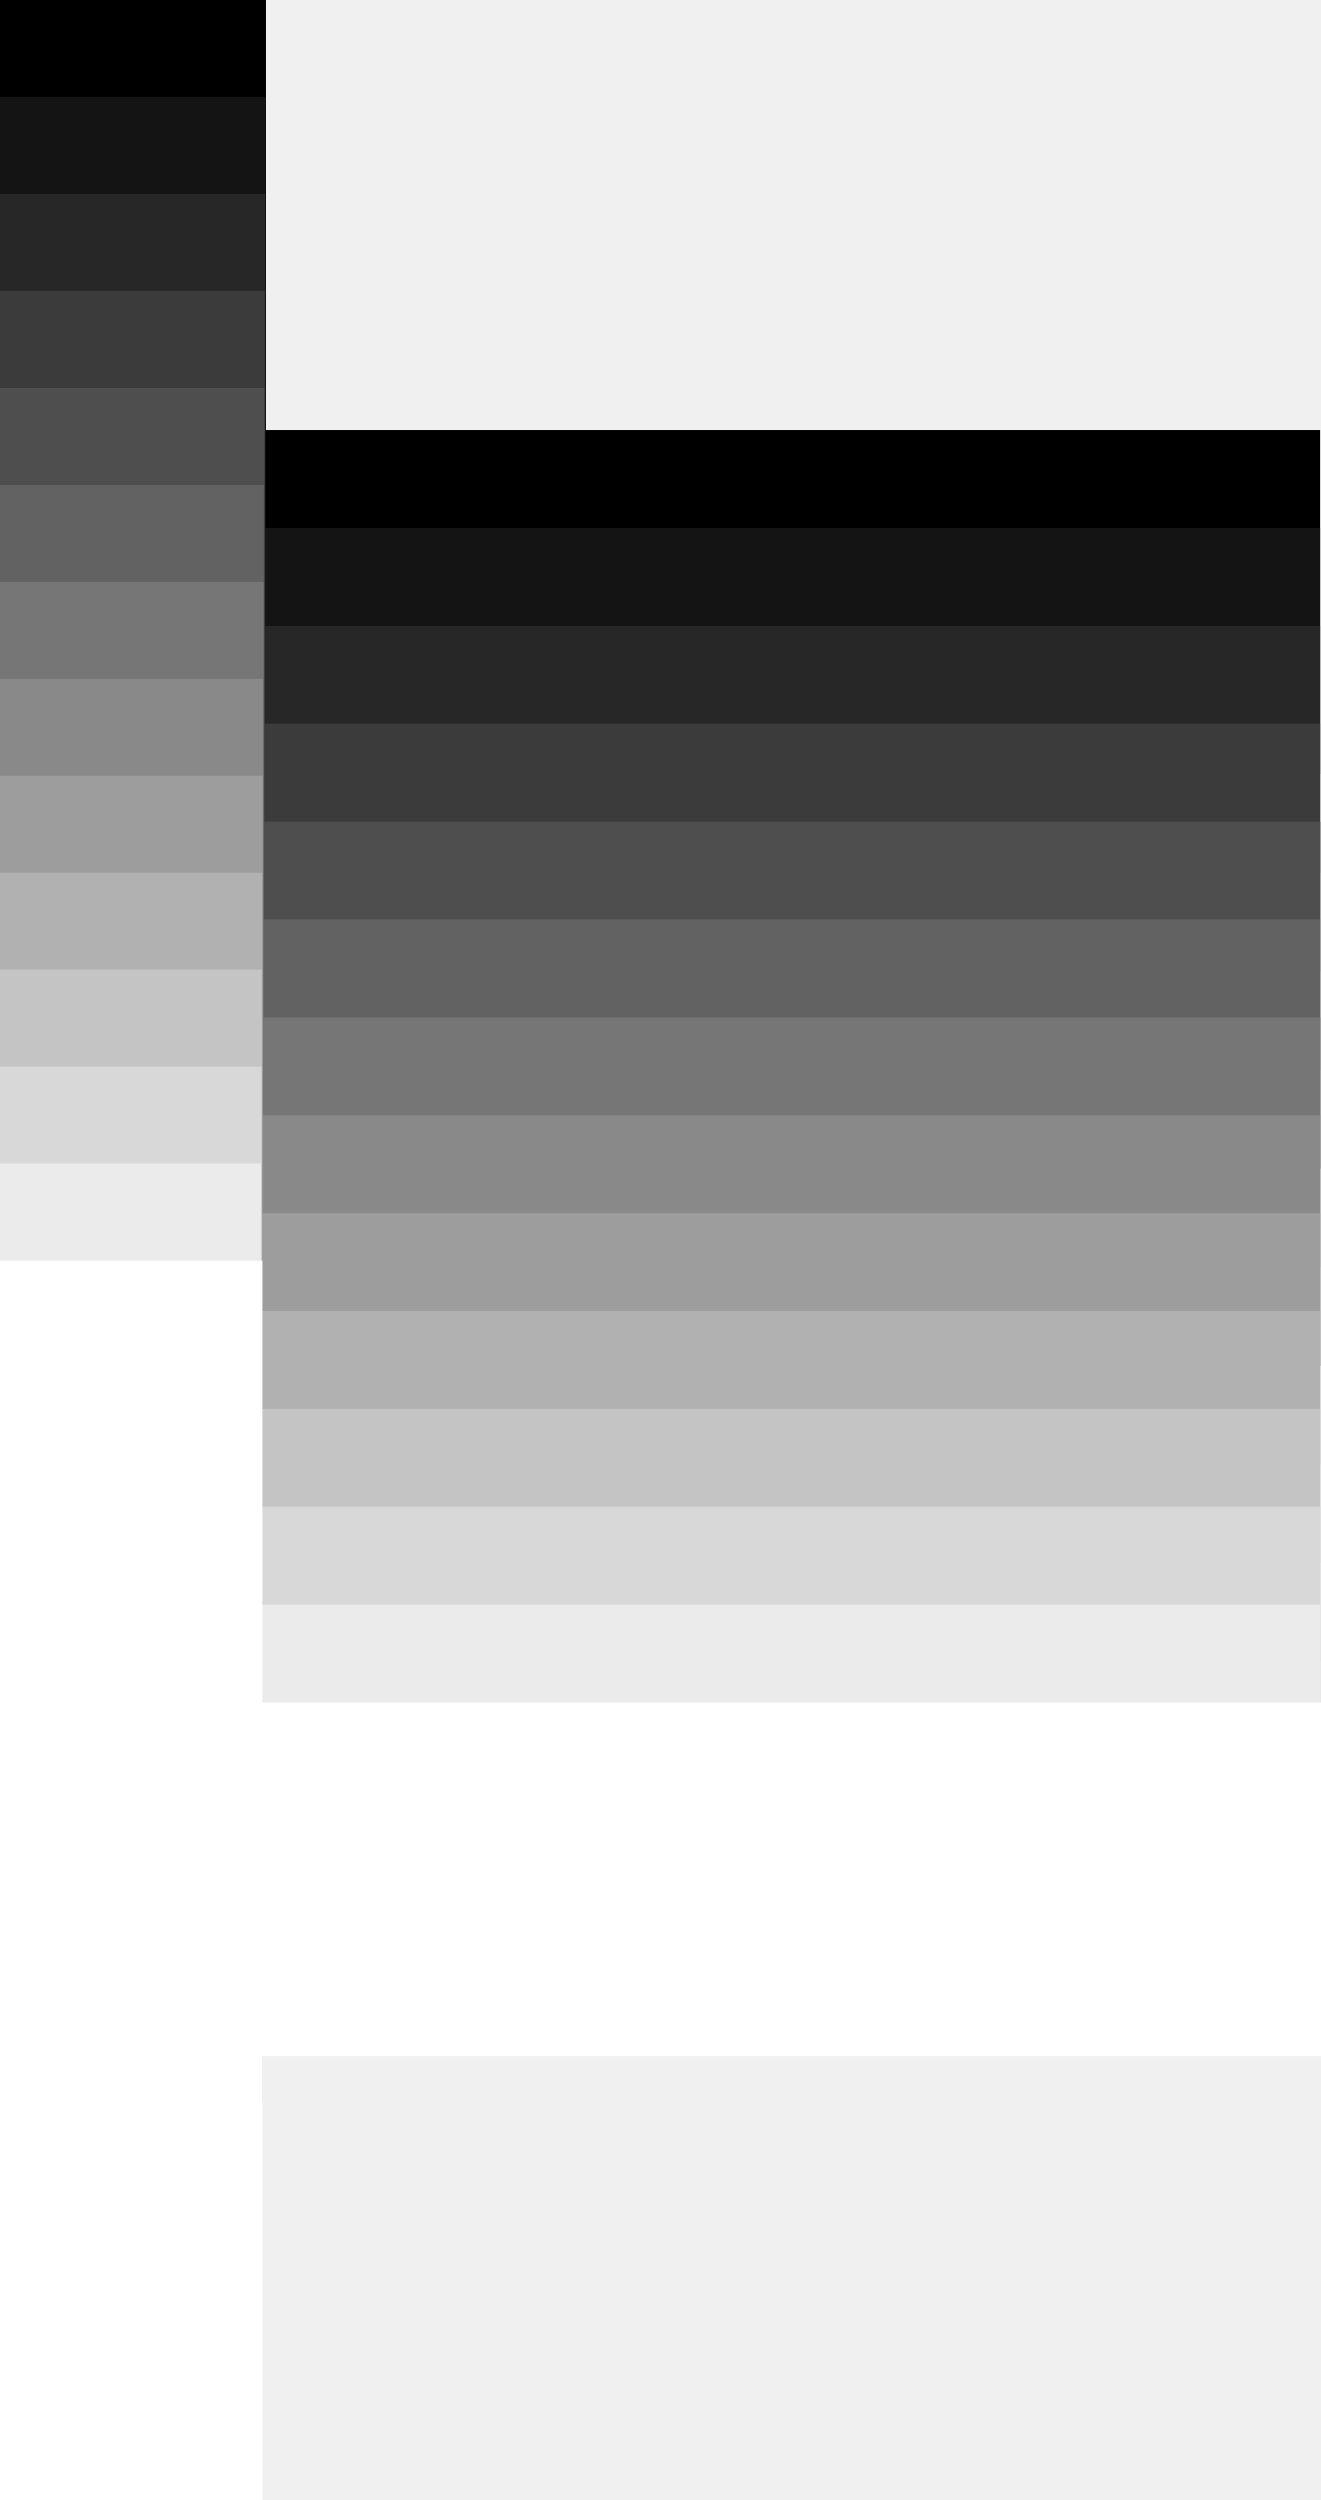
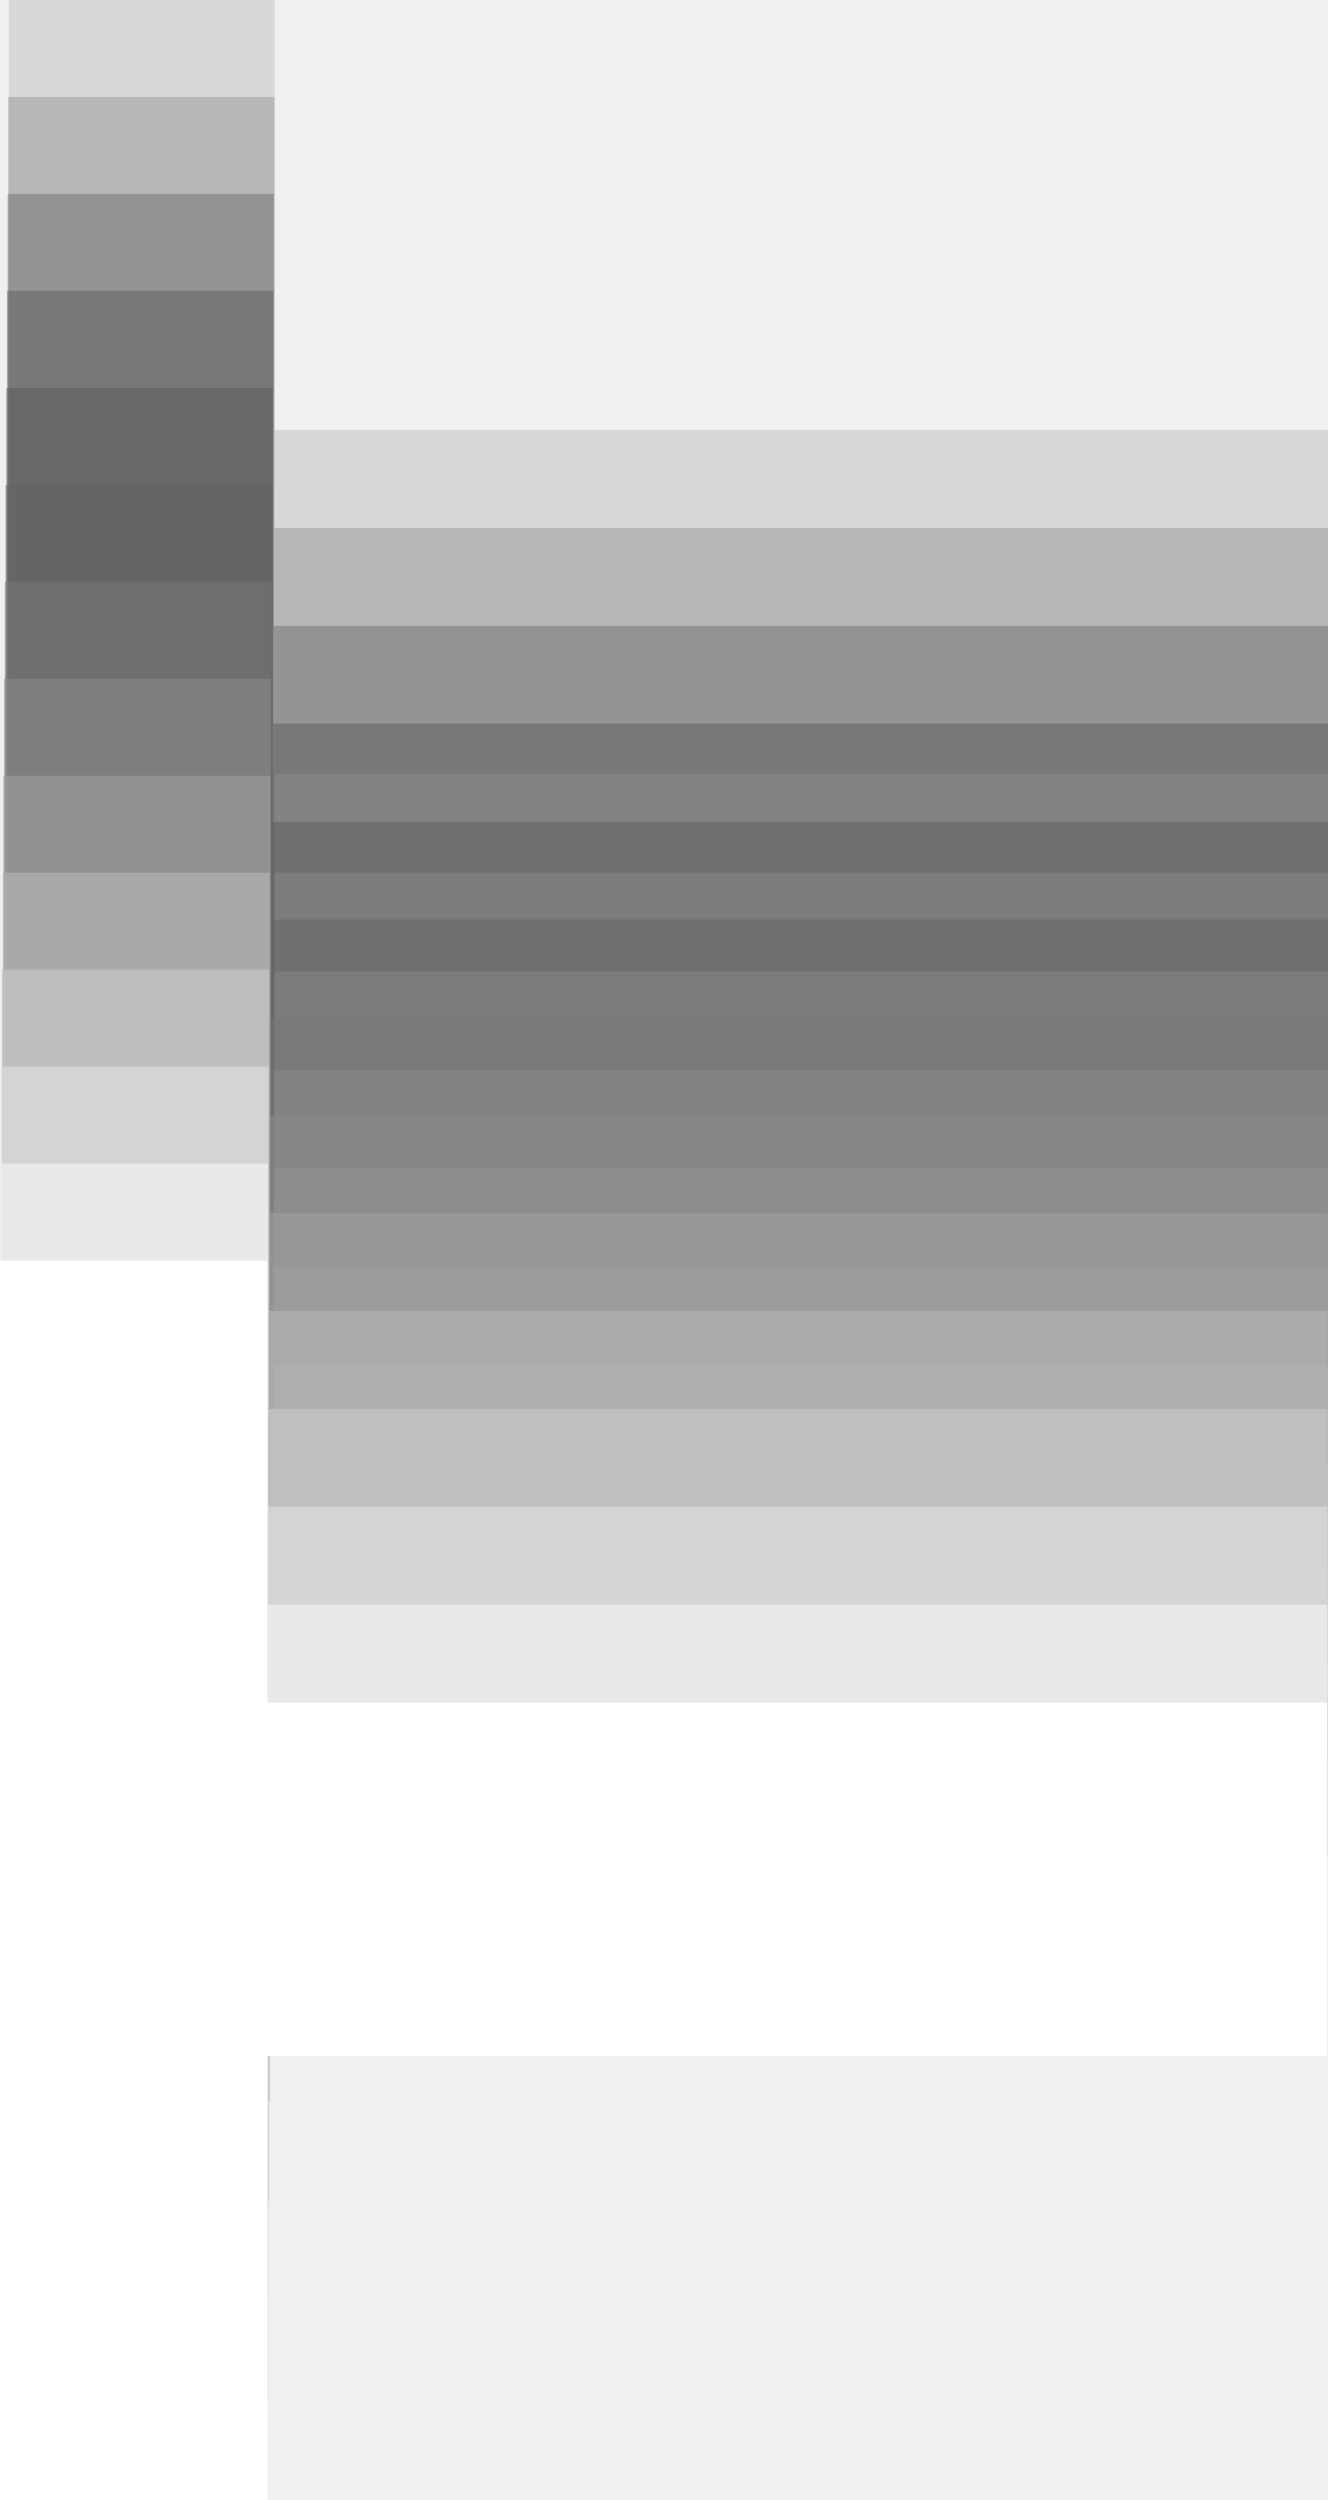
- <svg xmlns="http://www.w3.org/2000/svg" version="1.1" id="Слой_1" x="0px" y="0px" viewBox="0 0 668.6 1266.2" style="enable-background:new 0 0 668.6 1266.2;" xml:space="preserve">
+ <svg xmlns="http://www.w3.org/2000/svg" version="1.1" id="Слой_1" x="0px" y="0px" viewBox="0 0 672.2 1266.2" style="enable-background:new 0 0 672.2 1266.2;" xml:space="preserve">
  <style type="text/css">
- 	.st0{fill:#141414;}
- 	.st1{fill:#272727;}
- 	.st2{fill:#3B3B3B;}
- 	.st3{fill:#4E4E4E;}
- 	.st4{fill:#626262;}
- 	.st5{fill:#767676;}
- 	.st6{fill:#898989;}
- 	.st7{fill:#9D9D9D;}
- 	.st8{fill:#B1B1B1;}
- 	.st9{fill:#C4C4C4;}
- 	.st10{fill:#D8D8D8;}
- 	.st11{fill:#EBEBEB;}
- 	.st12{fill:#FFFFFF;}
+ 	.st0{opacity:0.1;enable-background:new    ;}
+ 	.st1{opacity:0.17;}
+ 	.st2{fill:#141414;}
+ 	.st3{opacity:0.24;}
+ 	.st4{fill:#272727;}
+ 	.st5{opacity:0.31;}
+ 	.st6{fill:#3B3B3B;}
+ 	.st7{opacity:0.38;}
+ 	.st8{fill:#4E4E4E;}
+ 	.st9{opacity:0.45;}
+ 	.st10{fill:#626262;}
+ 	.st11{opacity:0.52;}
+ 	.st12{fill:#767676;}
+ 	.st13{opacity:0.58;}
+ 	.st14{fill:#898989;}
+ 	.st15{opacity:0.65;}
+ 	.st16{fill:#9D9D9D;}
+ 	.st17{opacity:0.72;}
+ 	.st18{fill:#B1B1B1;}
+ 	.st19{opacity:0.79;}
+ 	.st20{fill:#C4C4C4;}
+ 	.st21{opacity:0.86;}
+ 	.st22{fill:#D8D8D8;}
+ 	.st23{opacity:0.93;}
+ 	.st24{fill:#EBEBEB;}
+ 	.st25{fill:#FFFFFF;}
</style>
-   <path d="M134.7,0v217.8h533.9v174.2H134.7v218.8H0V0H134.7z" />
-   <path class="st0" d="M134.5,49.1v218.3h534.1V442H134.5v219.3H-0.3V49.1H134.5z" />
-   <path class="st1" d="M134.3,98.2V317h534.3v175H134.3v219.8H-0.5V98.2H134.3z" />
-   <path class="st2" d="M134.1,147.3v219.2h534.5v175.4H134.1v220.2H-0.8V147.3H134.1z" />
-   <path class="st3" d="M133.9,196.5v219.7h534.8v175.7H133.9v220.7h-135V196.5H133.9z" />
-   <path class="st4" d="M133.6,245.6v220.1h535v176.1h-535V863h-135V245.6H133.6z" />
-   <path class="st5" d="M133.5,294.7v220.6h535.2v176.5H133.5v221.6H-1.6V294.7H133.5z" />
-   <path class="st6" d="M133.2,343.8v221.1h535.4v176.8H133.2v222.1H-1.9v-620L133.2,343.8z" />
-   <path class="st7" d="M133,392.9v221.5h535.6v177.2H133v222.6H-2.2V392.9H133z" />
-   <path class="st8" d="M132.8,442v222h535.8v177.6H132.8v223H-2.4V442H132.8z" />
-   <path class="st9" d="M132.6,491.1v222.5h536v178h-536v223.5H-2.7V491.1H132.6z" />
-   <path class="st10" d="M132.4,540.2v222.9h536.3v178.3H132.4v223.9H-3V540.2H132.4z" />
-   <path class="st11" d="M132.2,589.3v223.4h536.5v178.7H132.2v224.4H-3.2V589.3H132.2z" />
-   <path class="st12" d="M132.9,638.5v223.8h536.7v179.1H132.9v224.9H-2.5V638.5H132.9z" />
+   <path class="st0" d="M139.2,0v217.8h533.9v174.2H139.2v218.8H4.5V0H139.2z" />
+   <g class="st1">
+     <path class="st2" d="M139,49.1v218.3h534.1V442H139v219.3H4.1V49.1H139z" />
+   </g>
+   <g class="st3">
+     <path class="st4" d="M138.7,98.2V317H673v175H138.7v219.8H3.8V98.2H138.7z" />
+   </g>
+   <g class="st5">
+     <path class="st6" d="M138.4,147.3v219.2h534.6v175.4H138.4v220.2H3.5V147.3H138.4z" />
+   </g>
+   <g class="st7">
+     <path class="st8" d="M138.1,196.5v219.7h534.8v175.7H138.1v220.7H3.1V196.5H138.1z" />
+   </g>
+   <g class="st9">
+     <path class="st10" d="M137.8,245.6v220.1h535v176.1h-535V863H2.8V245.6H137.8z" />
+   </g>
+   <g class="st11">
+     <path class="st12" d="M137.5,294.7v220.6h535.2v176.5H137.5v221.6H2.4V294.7H137.5z" />
+   </g>
+   <g class="st13">
+     <path class="st14" d="M137.2,343.8v221.1h535.4v176.8H137.2v222.1H2.1v-620L137.2,343.8z" />
+   </g>
+   <g class="st15">
+     <path class="st16" d="M136.9,392.9v221.5h535.6v177.2H136.9v222.6H1.7V392.9H136.9z" />
+   </g>
+   <g class="st17">
+     <path class="st18" d="M136.6,442v222h535.8v177.6H136.6v223H1.4V442H136.6z" />
+   </g>
+   <g class="st19">
+     <path class="st20" d="M136.3,491.1v222.5h536.1v178H136.3v223.5H1V491.1H136.3z" />
+   </g>
+   <g class="st21">
+     <path class="st22" d="M136,540.2v222.9h536.3v178.3H136v223.9H0.7V540.2H136z" />
+   </g>
+   <g class="st23">
+     <path class="st24" d="M135.7,589.3v223.4h536.5v178.7H135.7v224.4H0.4V589.3H135.7z" />
+   </g>
+   <path class="st25" d="M135.4,638.5v223.8h536.7v179.1H135.4v224.9H0V638.5H135.4z" />
</svg>
